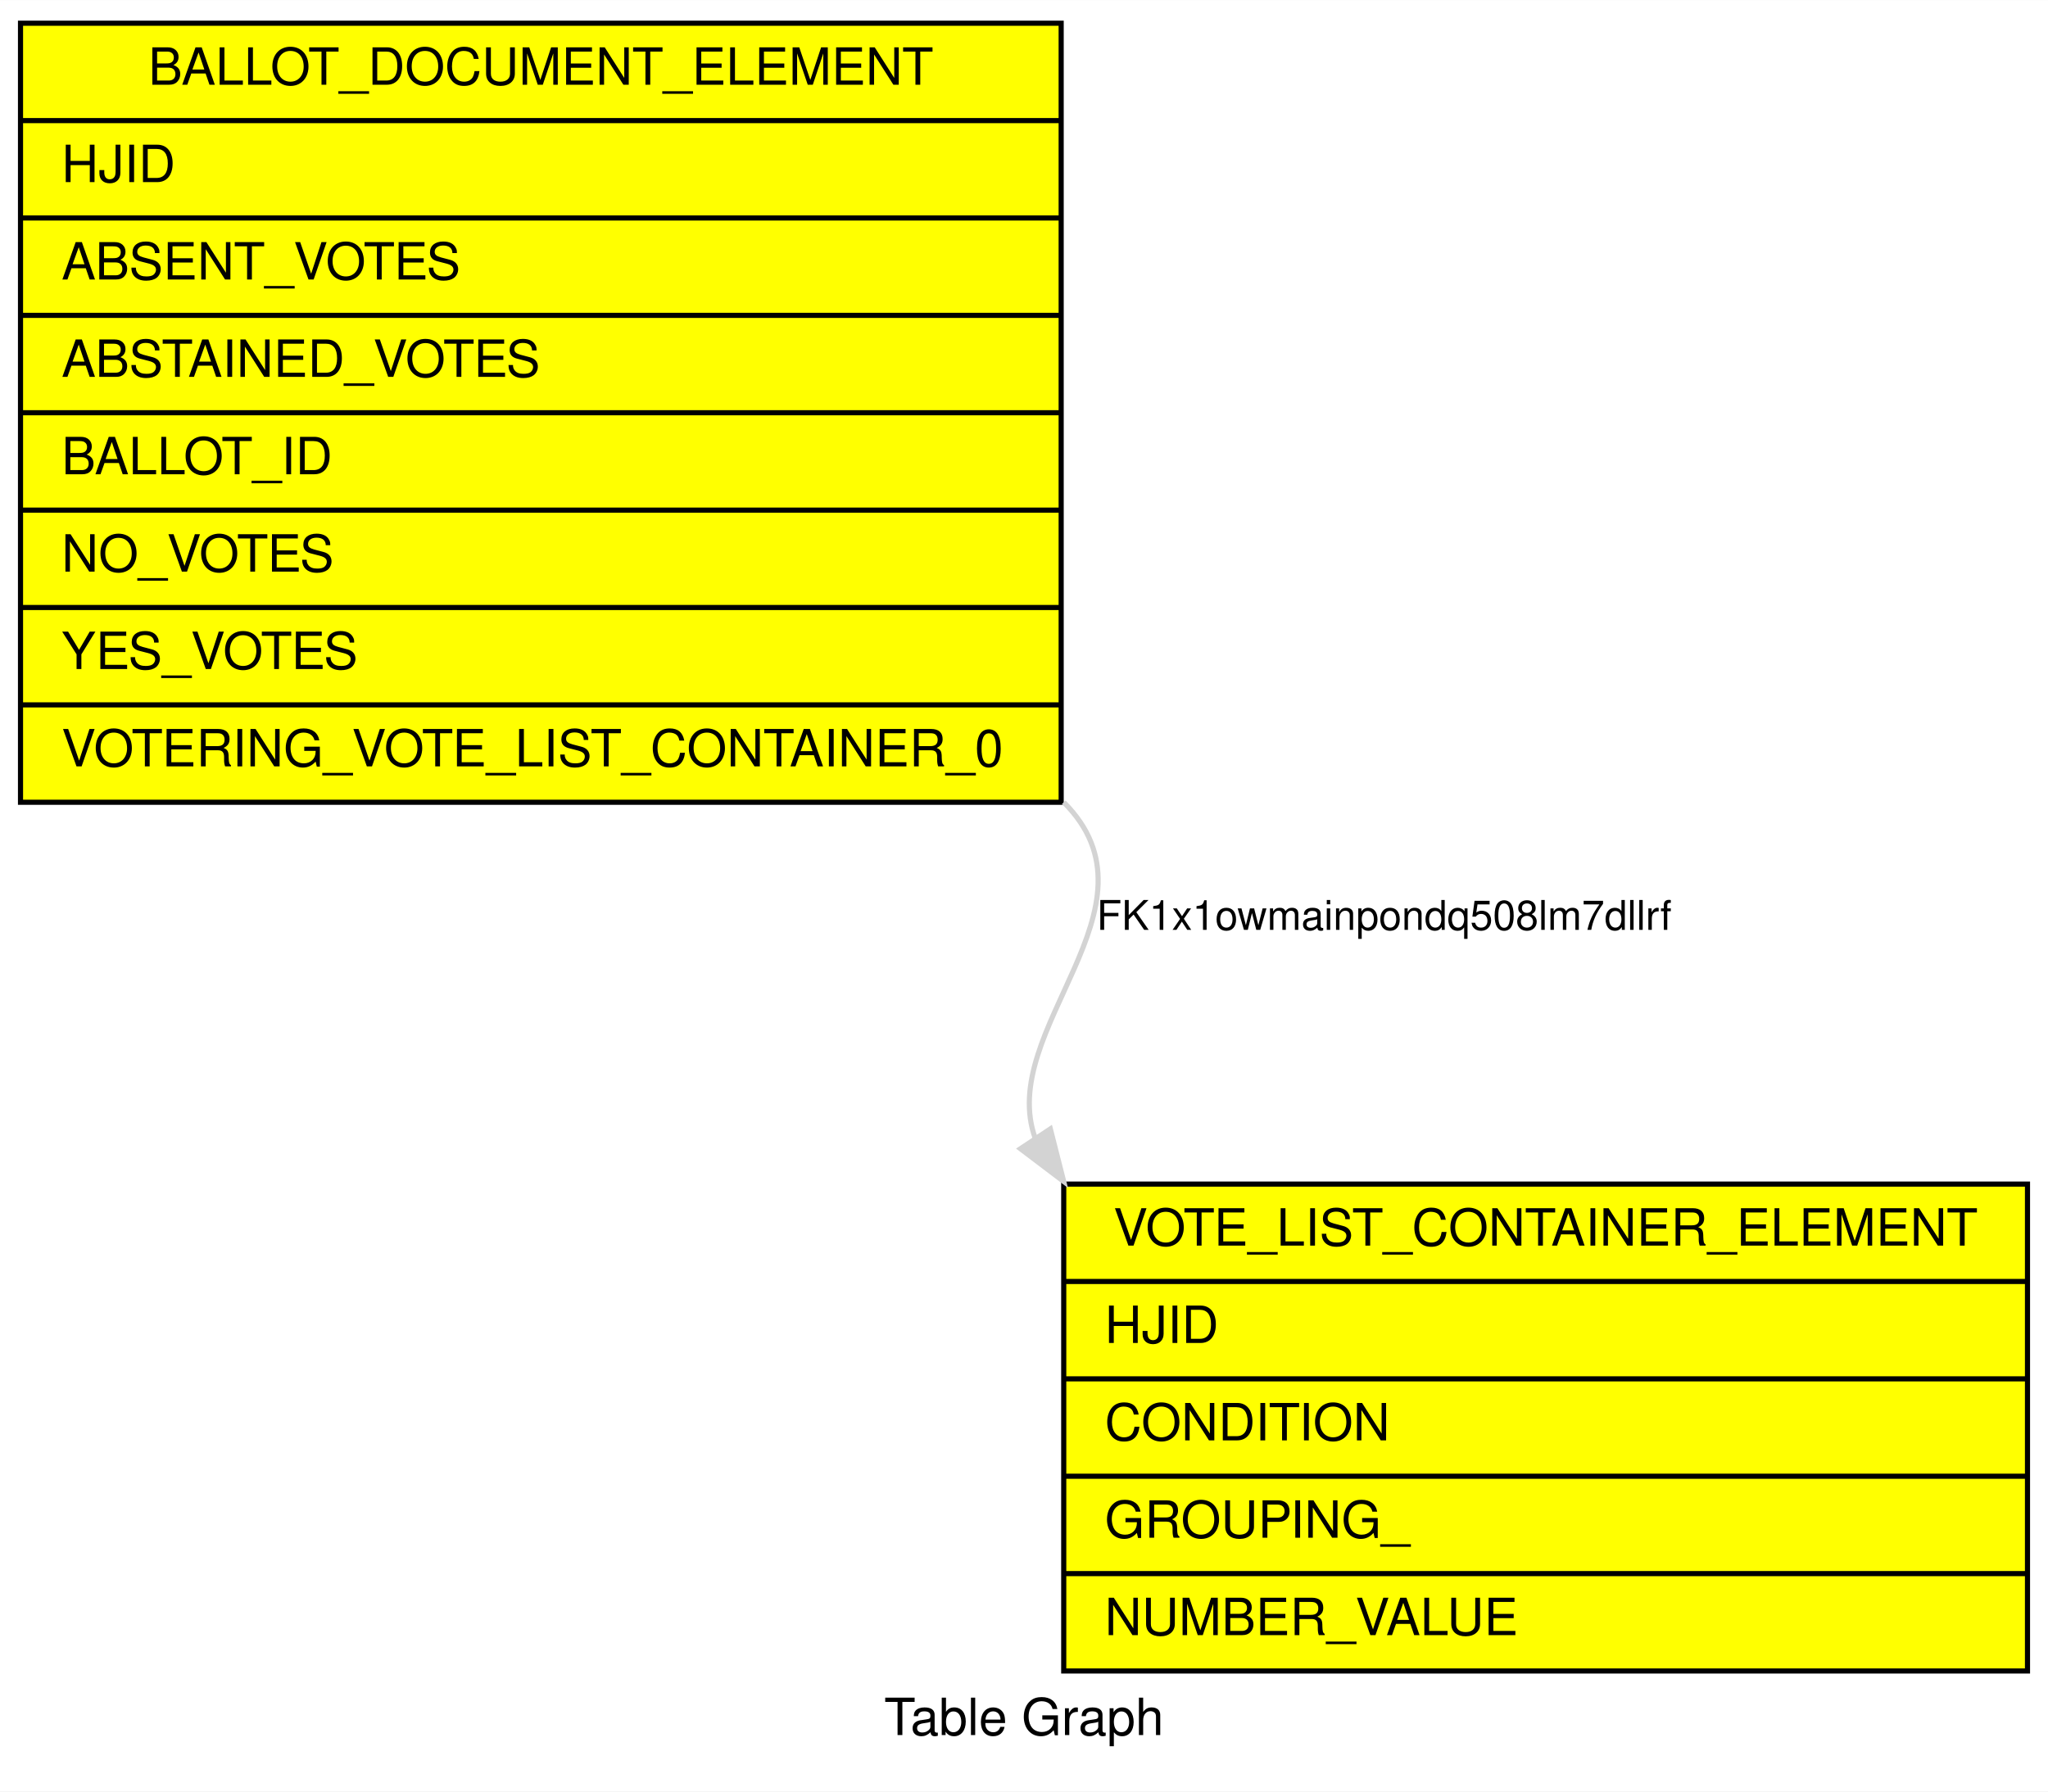
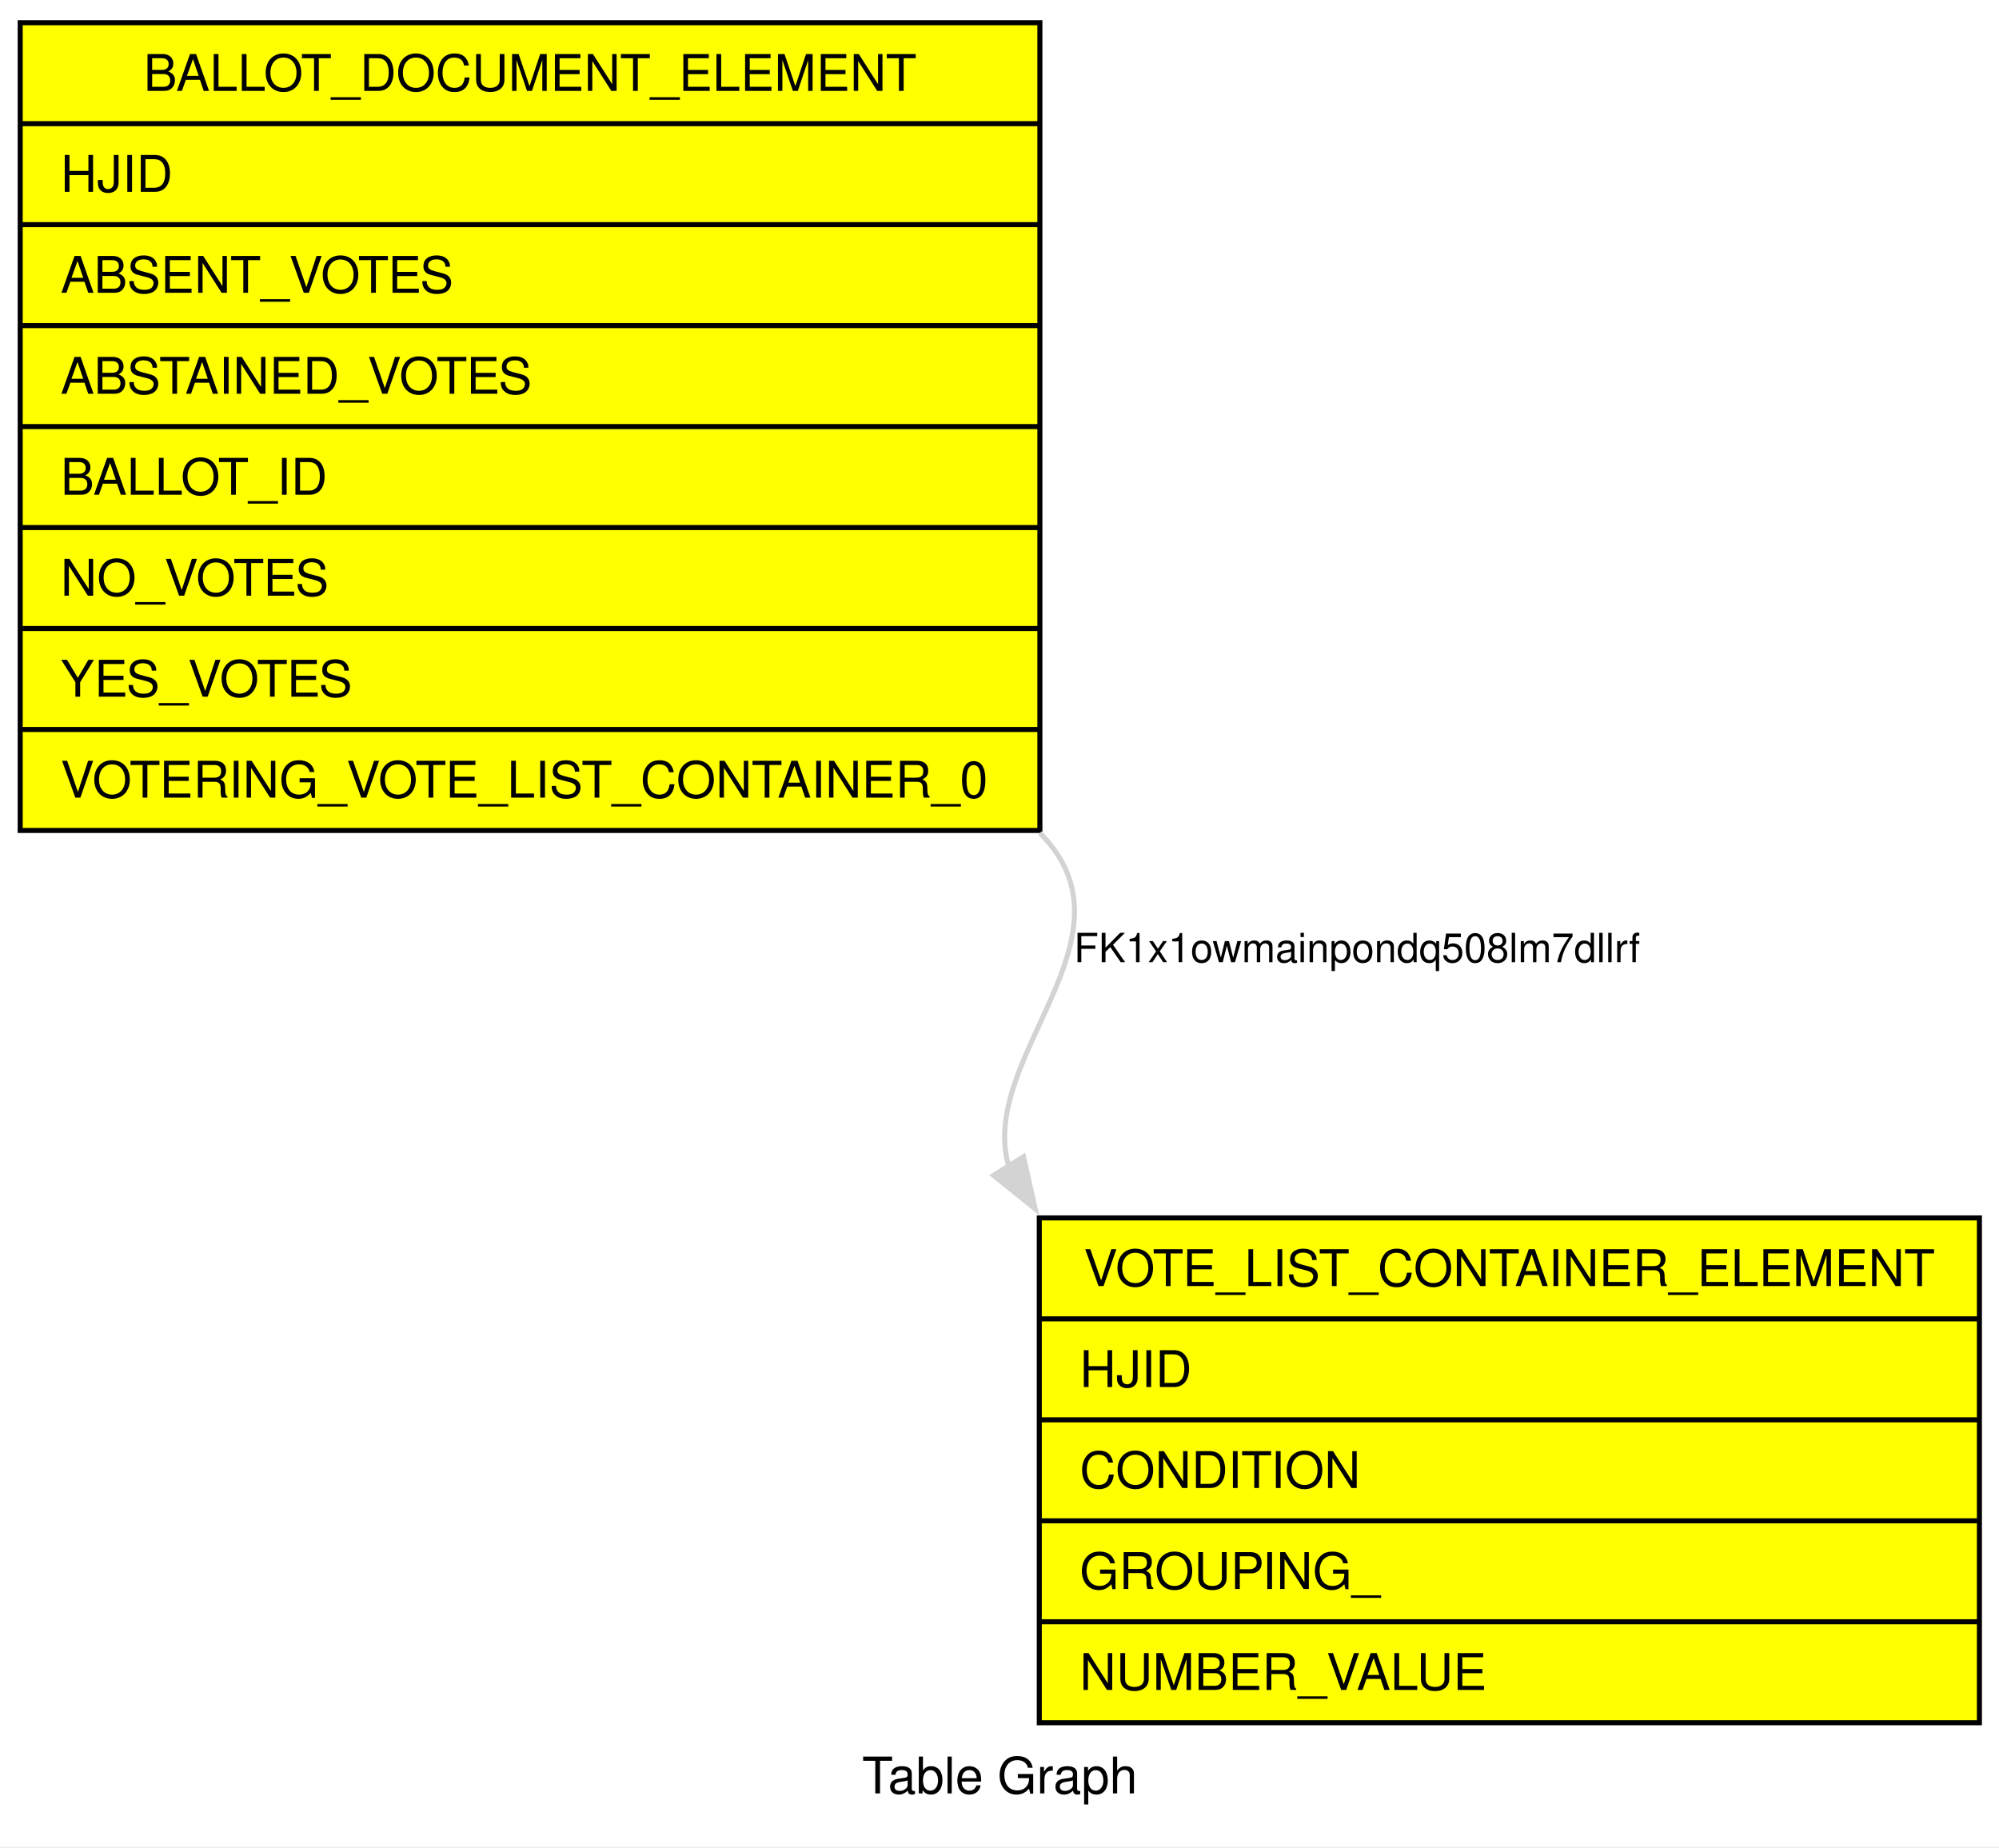
- <svg xmlns="http://www.w3.org/2000/svg" xmlns:xlink="http://www.w3.org/1999/xlink" width="400pt" height="350pt" viewBox="0.00 0.00 399.50 349.50">
-   <g id="graph0" class="graph" transform="scale(1 1) rotate(0) translate(4 345.5)">
+ <svg xmlns="http://www.w3.org/2000/svg" xmlns:xlink="http://www.w3.org/1999/xlink" width="396pt" height="366pt" viewBox="0.00 0.00 396.00 366.00">
+   <g id="graph0" class="graph" transform="scale(1 1) rotate(0) translate(4 361.75)">
    <g id="a_graph0">
      <a xlink:href="http://tools.hibernate.org" xlink:title="Table Graph">
-         <polygon fill="#ffffff" stroke="transparent" points="-4,4 -4,-345.5 395.5,-345.5 395.5,4 -4,4" />
-         <text text-anchor="middle" x="195.75" y="-7" font-family="Helvetica,sans-Serif" font-size="10.00" fill="#000000">Table Graph</text>
+         <polygon fill="white" stroke="none" points="-4,4 -4,-361.75 392.12,-361.75 392.12,4 -4,4" />
+         <text xml:space="preserve" text-anchor="middle" x="194.06" y="-6.5" font-family="Helvetica,sans-Serif" font-size="10.00">Table Graph</text>
      </a>
    </g>
    <g id="node1" class="node">
-       <polygon fill="#ffff00" stroke="#000000" points="0,-189 0,-341 203,-341 203,-189 0,-189" />
-       <text text-anchor="middle" x="101.5" y="-329" font-family="Helvetica,sans-Serif" font-size="10.00" fill="#000000">BALLOT_DOCUMENT_ELEMENT</text>
-       <polyline fill="none" stroke="#000000" points="0,-322 203,-322 " />
-       <text text-anchor="start" x="8" y="-310" font-family="Helvetica,sans-Serif" font-size="10.00" fill="#000000">HJID</text>
-       <polyline fill="none" stroke="#000000" points="0,-303 203,-303 " />
-       <text text-anchor="start" x="8" y="-291" font-family="Helvetica,sans-Serif" font-size="10.00" fill="#000000">ABSENT_VOTES</text>
-       <polyline fill="none" stroke="#000000" points="0,-284 203,-284 " />
-       <text text-anchor="start" x="8" y="-272" font-family="Helvetica,sans-Serif" font-size="10.00" fill="#000000">ABSTAINED_VOTES</text>
-       <polyline fill="none" stroke="#000000" points="0,-265 203,-265 " />
-       <text text-anchor="start" x="8" y="-253" font-family="Helvetica,sans-Serif" font-size="10.00" fill="#000000">BALLOT_ID</text>
-       <polyline fill="none" stroke="#000000" points="0,-246 203,-246 " />
-       <text text-anchor="start" x="8" y="-234" font-family="Helvetica,sans-Serif" font-size="10.00" fill="#000000">NO_VOTES</text>
-       <polyline fill="none" stroke="#000000" points="0,-227 203,-227 " />
-       <text text-anchor="start" x="8" y="-215" font-family="Helvetica,sans-Serif" font-size="10.00" fill="#000000">YES_VOTES</text>
-       <polyline fill="none" stroke="#000000" points="0,-208 203,-208 " />
-       <text text-anchor="start" x="8" y="-196" font-family="Helvetica,sans-Serif" font-size="10.00" fill="#000000">VOTERING_VOTE_LIST_CONTAINER_0</text>
+       <polygon fill="yellow" stroke="black" points="0,-197.25 0,-357.25 202,-357.25 202,-197.25 0,-197.25" />
+       <text xml:space="preserve" text-anchor="middle" x="101" y="-343.75" font-family="Helvetica,sans-Serif" font-size="10.00">BALLOT_DOCUMENT_ELEMENT</text>
+       <polyline fill="none" stroke="black" points="0,-337.25 202,-337.25" />
+       <text xml:space="preserve" text-anchor="start" x="8" y="-323.75" font-family="Helvetica,sans-Serif" font-size="10.00">HJID</text>
+       <polyline fill="none" stroke="black" points="0,-317.25 202,-317.25" />
+       <text xml:space="preserve" text-anchor="start" x="8" y="-303.75" font-family="Helvetica,sans-Serif" font-size="10.00">ABSENT_VOTES</text>
+       <polyline fill="none" stroke="black" points="0,-297.25 202,-297.25" />
+       <text xml:space="preserve" text-anchor="start" x="8" y="-283.75" font-family="Helvetica,sans-Serif" font-size="10.00">ABSTAINED_VOTES</text>
+       <polyline fill="none" stroke="black" points="0,-277.25 202,-277.25" />
+       <text xml:space="preserve" text-anchor="start" x="8" y="-263.75" font-family="Helvetica,sans-Serif" font-size="10.00">BALLOT_ID</text>
+       <polyline fill="none" stroke="black" points="0,-257.25 202,-257.25" />
+       <text xml:space="preserve" text-anchor="start" x="8" y="-243.75" font-family="Helvetica,sans-Serif" font-size="10.00">NO_VOTES</text>
+       <polyline fill="none" stroke="black" points="0,-237.25 202,-237.25" />
+       <text xml:space="preserve" text-anchor="start" x="8" y="-223.75" font-family="Helvetica,sans-Serif" font-size="10.00">YES_VOTES</text>
+       <polyline fill="none" stroke="black" points="0,-217.25 202,-217.25" />
+       <text xml:space="preserve" text-anchor="start" x="8" y="-203.75" font-family="Helvetica,sans-Serif" font-size="10.00">VOTERING_VOTE_LIST_CONTAINER_0</text>
    </g>
    <g id="node2" class="node">
-       <polygon fill="#ffff00" stroke="#000000" points="203.5,-19.5 203.5,-114.5 391.5,-114.5 391.5,-19.5 203.5,-19.5" />
-       <text text-anchor="middle" x="297.5" y="-102.5" font-family="Helvetica,sans-Serif" font-size="10.00" fill="#000000">VOTE_LIST_CONTAINER_ELEMENT</text>
-       <polyline fill="none" stroke="#000000" points="203.5,-95.5 391.5,-95.5 " />
-       <text text-anchor="start" x="211.5" y="-83.5" font-family="Helvetica,sans-Serif" font-size="10.00" fill="#000000">HJID</text>
-       <polyline fill="none" stroke="#000000" points="203.5,-76.5 391.5,-76.5 " />
-       <text text-anchor="start" x="211.5" y="-64.5" font-family="Helvetica,sans-Serif" font-size="10.00" fill="#000000">CONDITION</text>
-       <polyline fill="none" stroke="#000000" points="203.5,-57.5 391.5,-57.5 " />
-       <text text-anchor="start" x="211.5" y="-45.5" font-family="Helvetica,sans-Serif" font-size="10.00" fill="#000000">GROUPING_</text>
-       <polyline fill="none" stroke="#000000" points="203.5,-38.5 391.5,-38.5 " />
-       <text text-anchor="start" x="211.5" y="-26.5" font-family="Helvetica,sans-Serif" font-size="10.00" fill="#000000">NUMBER_VALUE</text>
+       <polygon fill="yellow" stroke="black" points="201.88,-20.5 201.88,-120.5 388.12,-120.5 388.12,-20.5 201.88,-20.5" />
+       <text xml:space="preserve" text-anchor="middle" x="295" y="-107" font-family="Helvetica,sans-Serif" font-size="10.00">VOTE_LIST_CONTAINER_ELEMENT</text>
+       <polyline fill="none" stroke="black" points="201.88,-100.5 388.12,-100.5" />
+       <text xml:space="preserve" text-anchor="start" x="209.88" y="-87" font-family="Helvetica,sans-Serif" font-size="10.00">HJID</text>
+       <polyline fill="none" stroke="black" points="201.88,-80.5 388.12,-80.5" />
+       <text xml:space="preserve" text-anchor="start" x="209.88" y="-67" font-family="Helvetica,sans-Serif" font-size="10.00">CONDITION</text>
+       <polyline fill="none" stroke="black" points="201.88,-60.5 388.12,-60.5" />
+       <text xml:space="preserve" text-anchor="start" x="209.88" y="-47" font-family="Helvetica,sans-Serif" font-size="10.00">GROUPING_</text>
+       <polyline fill="none" stroke="black" points="201.88,-40.5 388.12,-40.5" />
+       <text xml:space="preserve" text-anchor="start" x="209.88" y="-27" font-family="Helvetica,sans-Serif" font-size="10.00">NUMBER_VALUE</text>
    </g>
    <g id="edge1" class="edge">
-       <path fill="none" stroke="#d3d3d3" d="M203.5,-189C224.031,-168.469 190.187,-144.64 197.974,-123.337" />
-       <polygon fill="#d3d3d3" stroke="#d3d3d3" points="200.892,-125.269 203.5,-115 195.058,-121.401 200.892,-125.269" />
-       <text text-anchor="middle" x="266" y="-164.1" font-family="Helvetica,sans-Serif" font-size="8.00" fill="#000000">FK1x1owmainpondq508lm7dllrf</text>
+       <path fill="none" stroke="lightgrey" d="M202,-196.75C222.64,-176.11 189.49,-152.2 195.84,-130.69" />
+       <polygon fill="lightgrey" stroke="lightgrey" points="198.76,-132.62 201.08,-122.28 192.82,-128.92 198.76,-132.62" />
+       <text xml:space="preserve" text-anchor="middle" x="264.82" y="-171.15" font-family="Helvetica,sans-Serif" font-size="8.00">FK1x1owmainpondq508lm7dllrf</text>
    </g>
  </g>
</svg>
